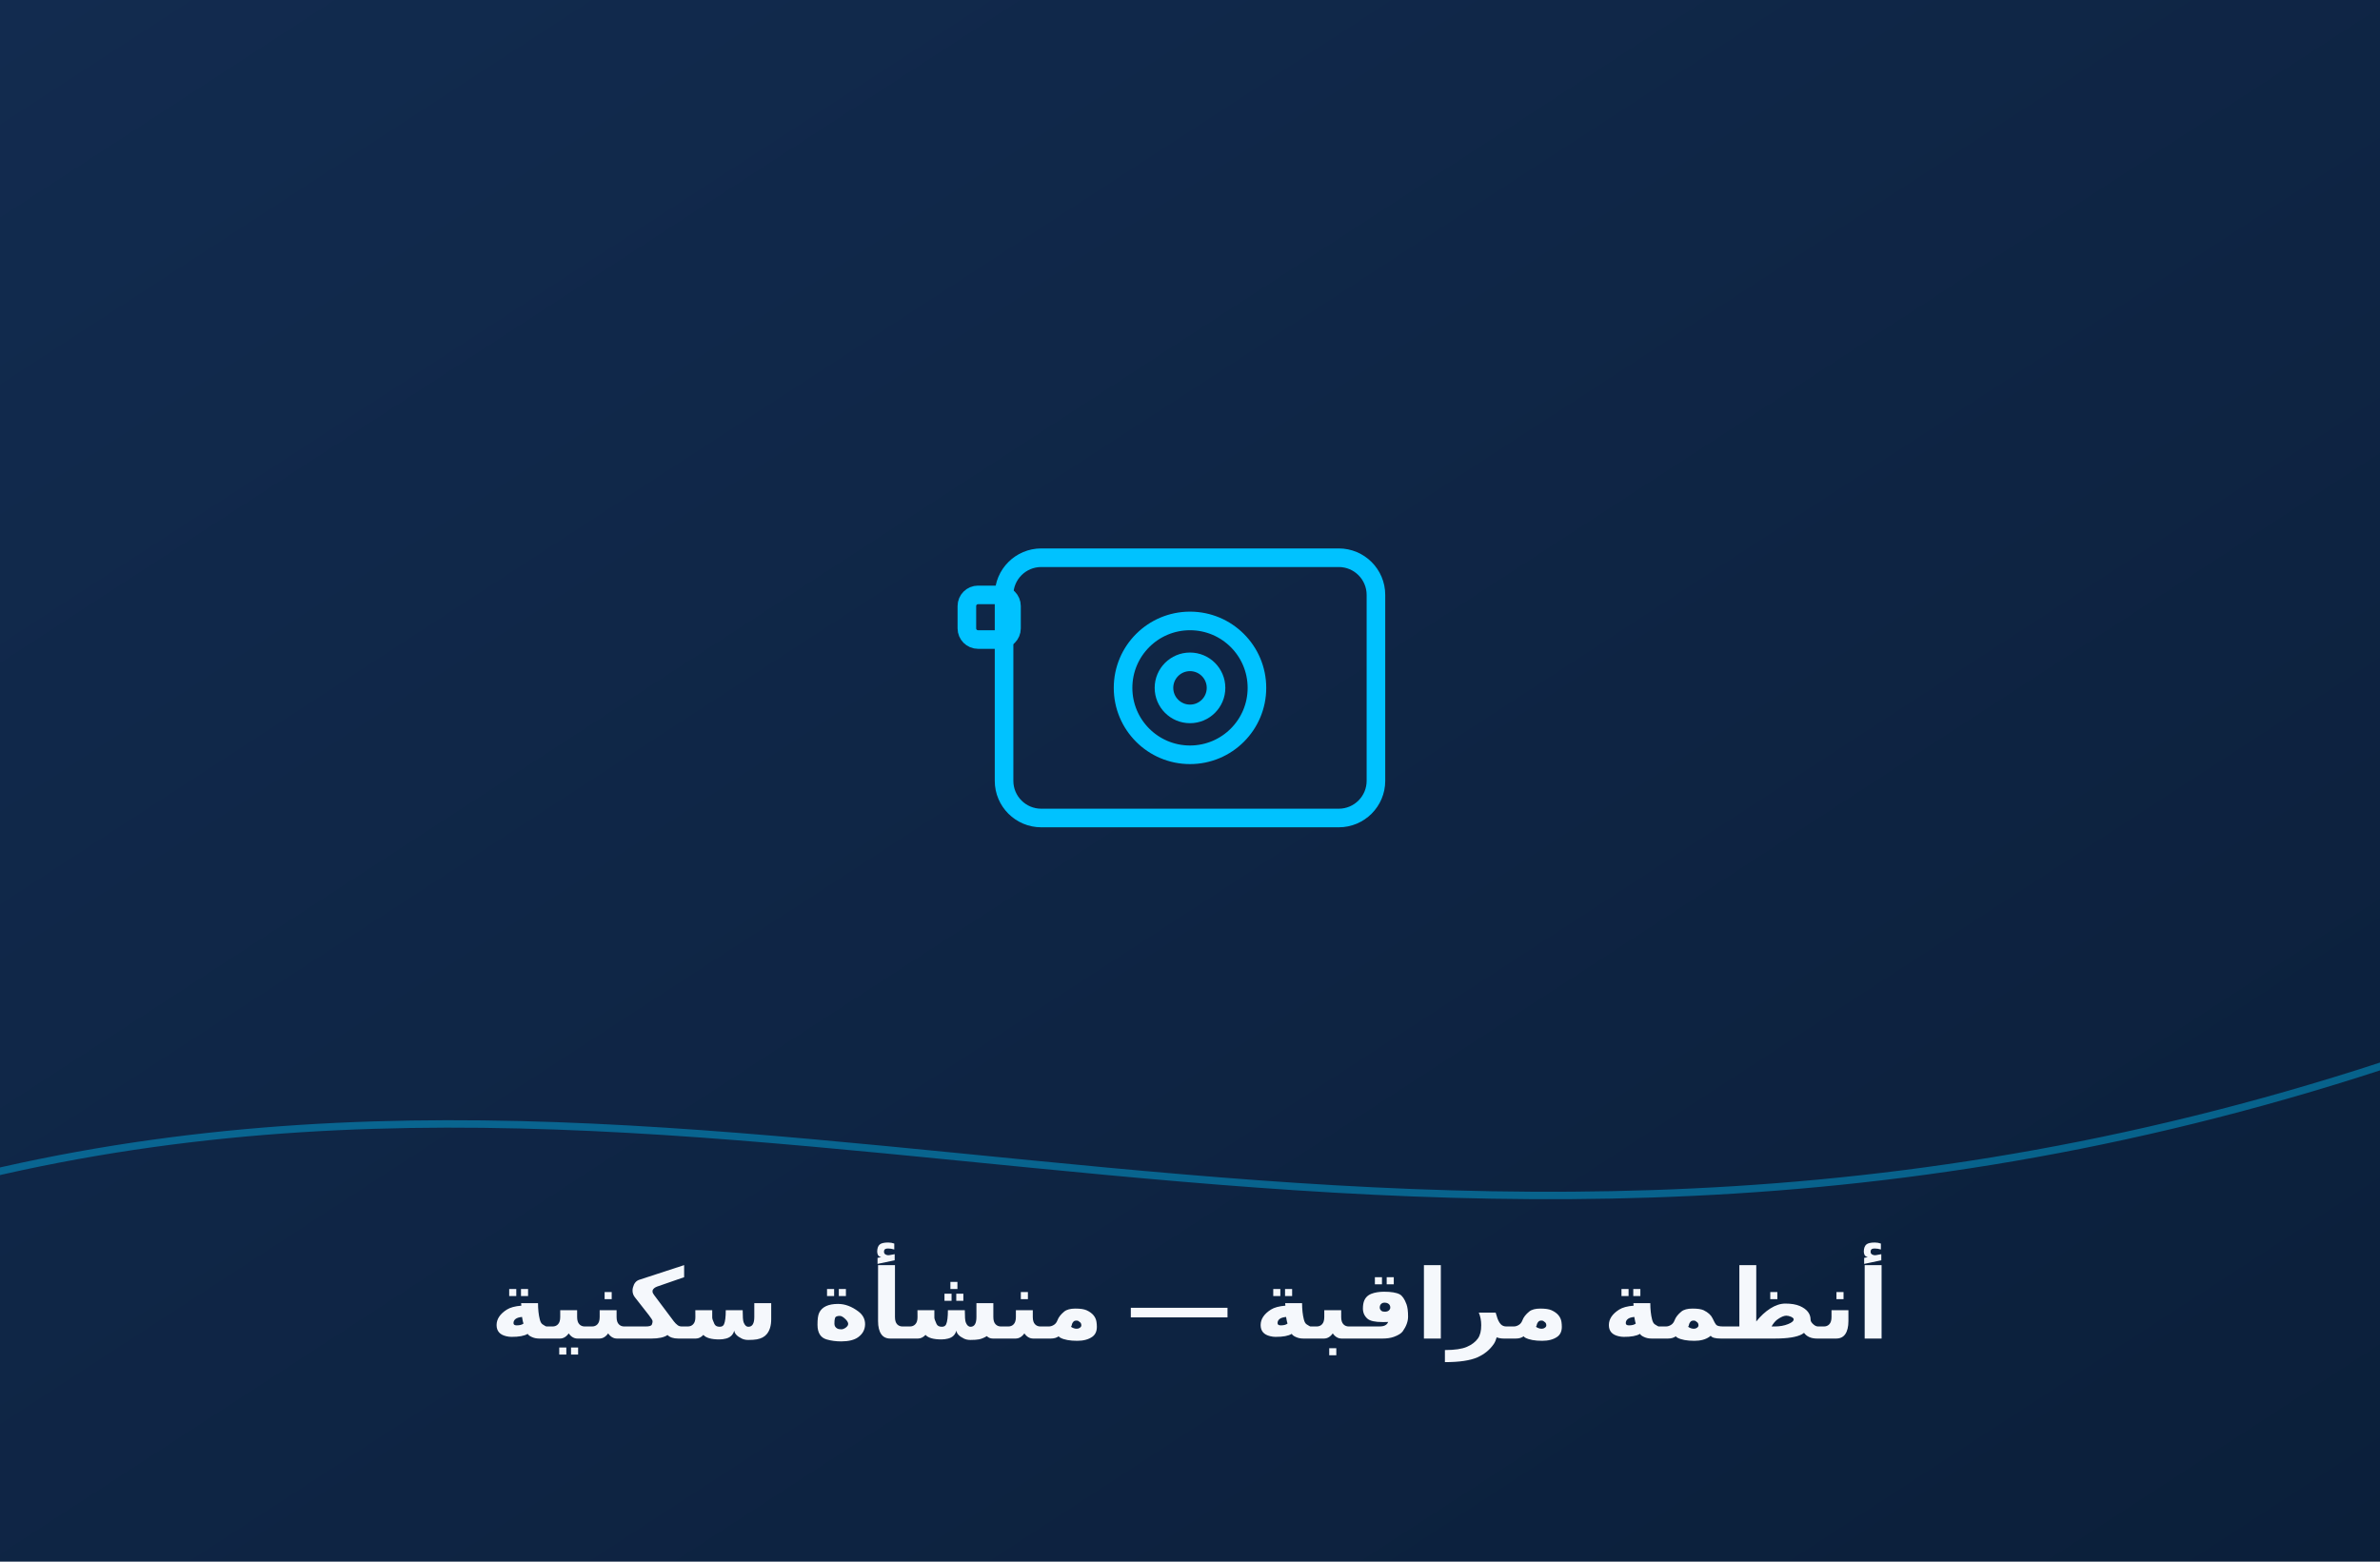
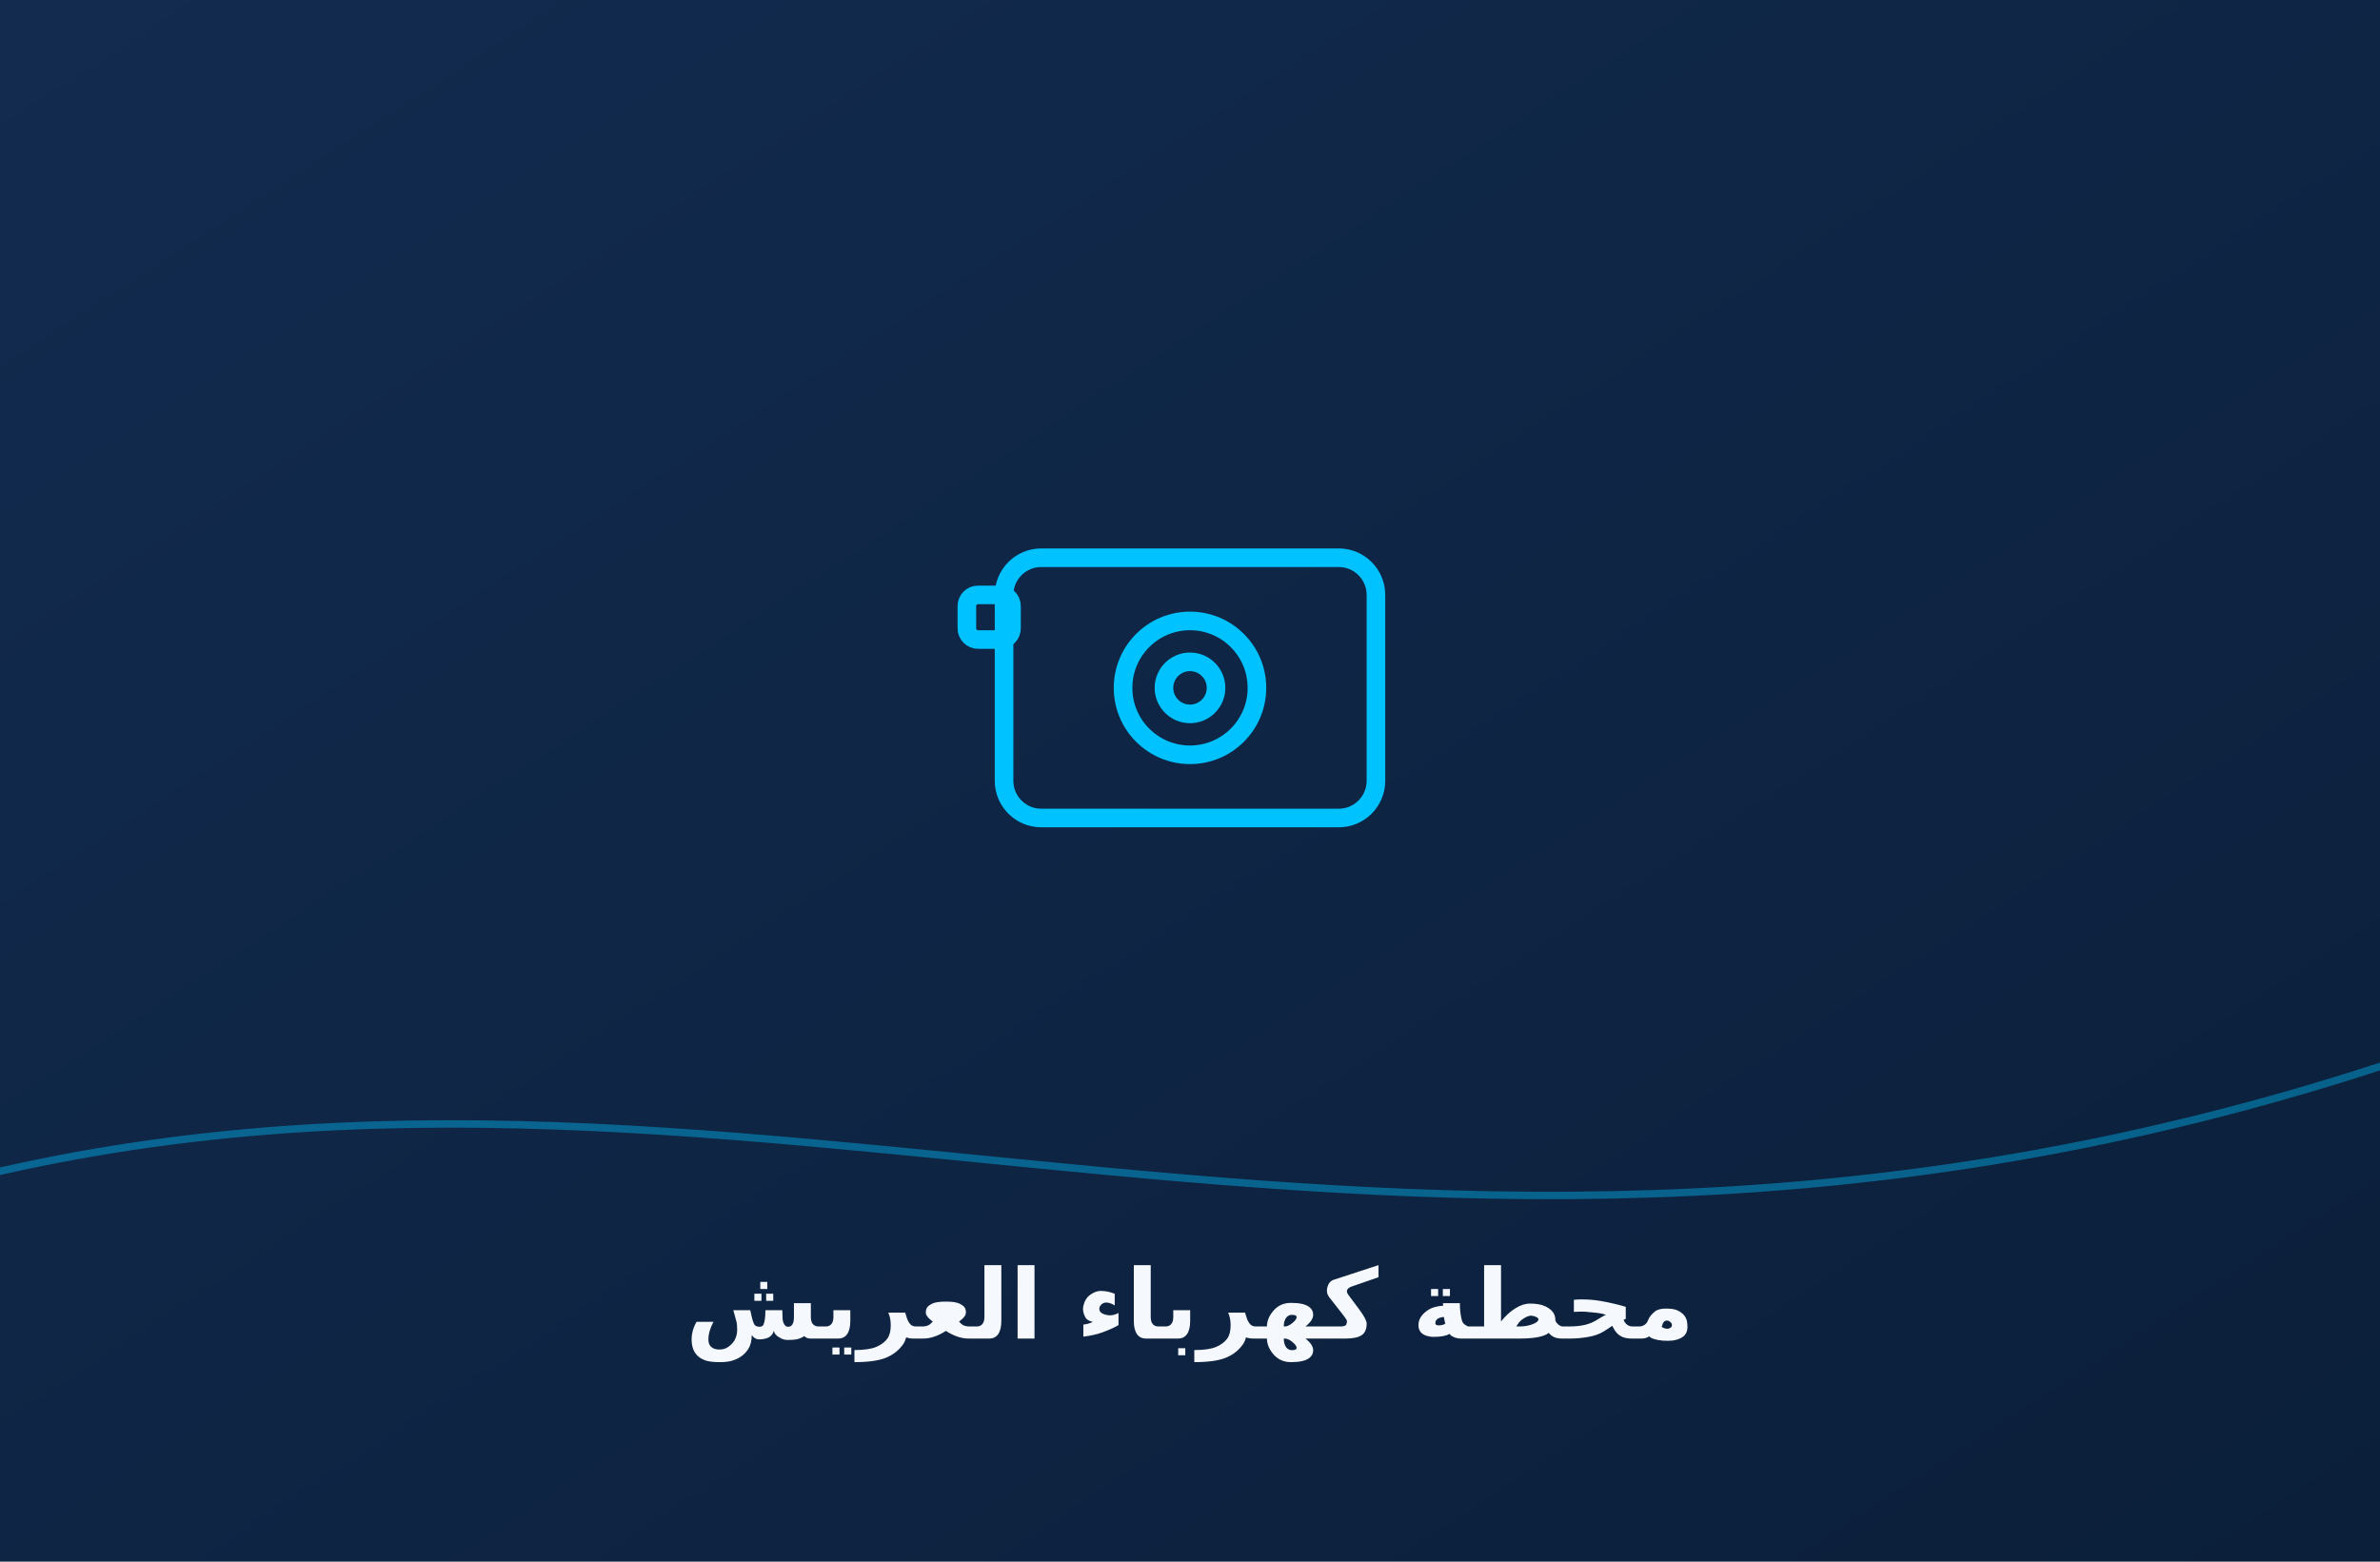
<svg xmlns="http://www.w3.org/2000/svg" viewBox="0 0 640 420" width="640" height="420">
  <defs>
    <linearGradient id="g3" x1="0" y1="0" x2="1" y2="1">
      <stop offset="0%" stop-color="#122B4F" />
      <stop offset="100%" stop-color="#0B1F3A" />
    </linearGradient>
  </defs>
  <rect width="640" height="420" fill="url(#g3)" />
  <g opacity="0.4" stroke="#00C2FF" stroke-width="2" fill="none">
    <path d="M-20 320 C 200 260, 380 380, 660 280" />
  </g>
  <g transform="translate(250,140)" stroke="#00C2FF" stroke-width="5" fill="none" stroke-linecap="round" stroke-linejoin="round">
    <rect x="20" y="10" width="100" height="70" rx="10" />
    <circle cx="70" cy="45" r="18" />
    <circle cx="70" cy="45" r="7" />
    <rect x="10" y="20" width="12" height="12" rx="3" />
  </g>
-   <text x="320" y="360" text-anchor="middle" font-family="'Cairo',Arial,sans-serif" font-size="26" font-weight="800" fill="#F5F8FC">أنظمة مراقبة — منشأة سكنية</text>
+   <text x="320" y="360" text-anchor="middle" font-family="'Cairo',Arial,sans-serif" font-size="26" font-weight="800" fill="#F5F8FC">محطة كهرباء العريش</text>
</svg>
